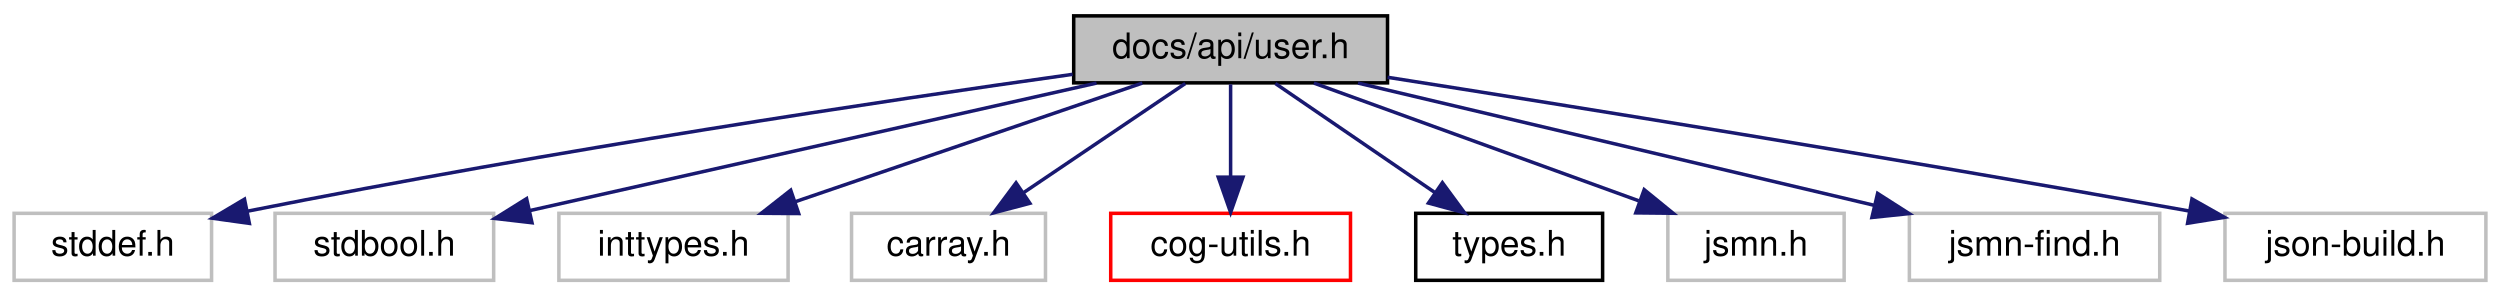
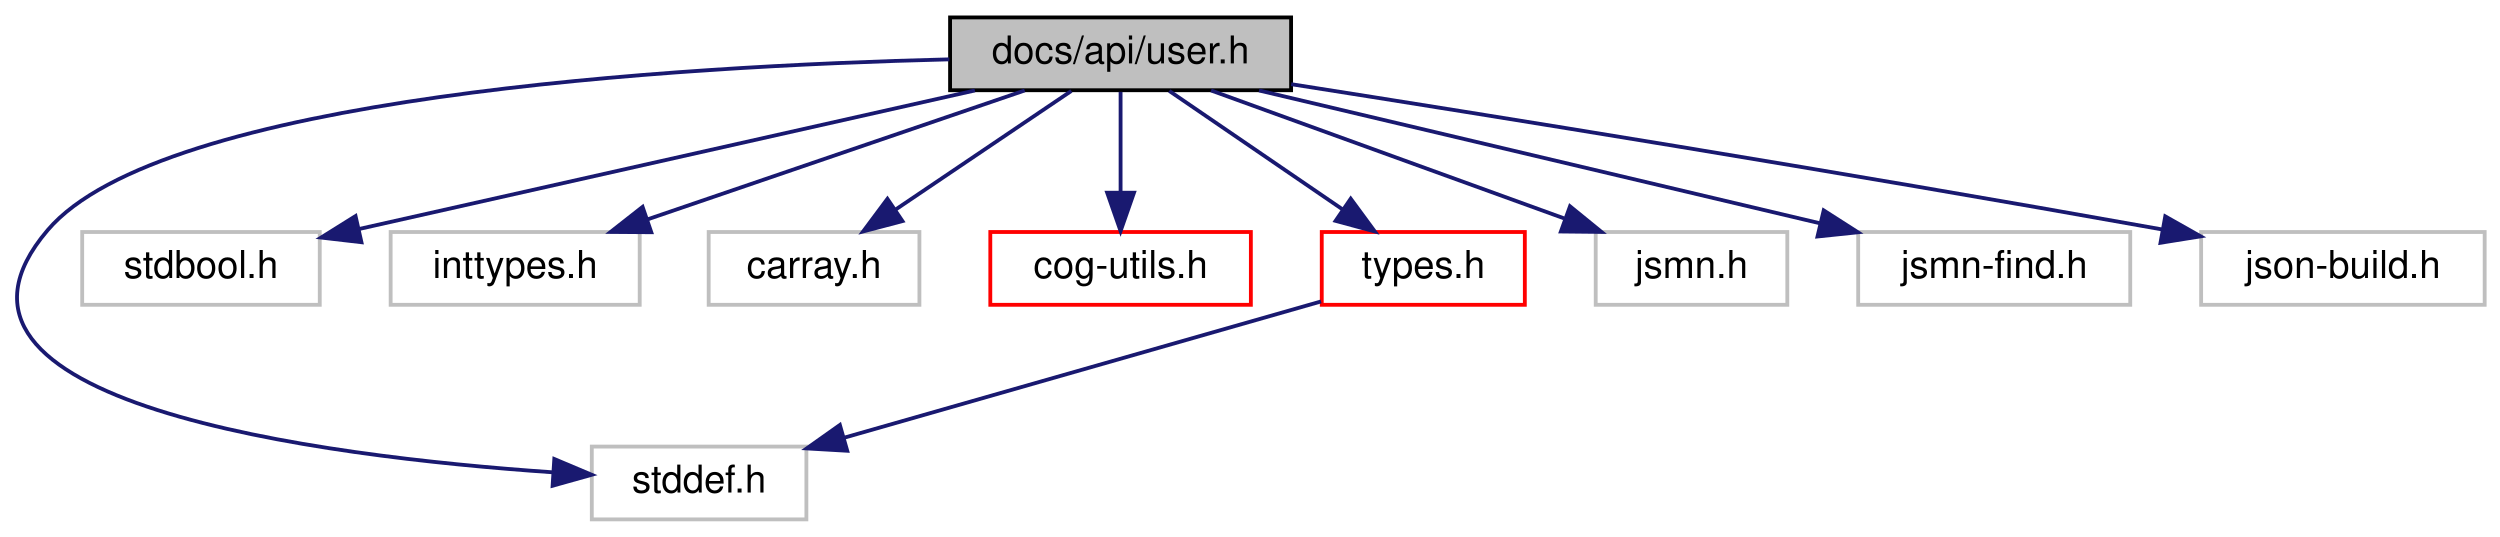
- <svg xmlns="http://www.w3.org/2000/svg" xmlns:xlink="http://www.w3.org/1999/xlink" width="709pt" height="84pt" viewBox="0.00 0.00 709.00 84.00">
-   <g id="graph0" class="graph" transform="scale(1 1) rotate(0) translate(4 80)">
+ <svg xmlns="http://www.w3.org/2000/svg" xmlns:xlink="http://www.w3.org/1999/xlink" width="652pt" height="140pt" viewBox="0.00 0.00 652.45 140.00">
+   <g id="graph0" class="graph" transform="scale(1 1) rotate(0) translate(4 136)">
    <g id="node1" class="node">
      <g id="a_node1">
        <a xlink:title="Generated code.">
-           <polygon fill="#bfbfbf" stroke="black" points="300.5,-56.5 300.5,-75.5 389.5,-75.5 389.5,-56.5 300.5,-56.5" />
-           <text text-anchor="middle" x="345" y="-63.5" font-family="Helvetica,sans-Serif" font-size="10.00">docs/api/user.h</text>
+           <polygon fill="#bfbfbf" stroke="black" points="243.95,-112.5 243.95,-131.5 332.95,-131.5 332.95,-112.5 243.95,-112.5" />
+           <text text-anchor="middle" x="288.45" y="-119.5" font-family="Helvetica,sans-Serif" font-size="10.00">docs/api/user.h</text>
        </a>
      </g>
    </g>
    <g id="node2" class="node">
      <g id="a_node2">
        <a xlink:title=" ">
-           <polygon fill="none" stroke="#bfbfbf" points="0,-0.5 0,-19.5 56,-19.5 56,-0.5 0,-0.5" />
-           <text text-anchor="middle" x="28" y="-7.5" font-family="Helvetica,sans-Serif" font-size="10.00">stddef.h</text>
+           <polygon fill="none" stroke="#bfbfbf" points="150.45,-0.5 150.45,-19.5 206.45,-19.5 206.45,-0.5 150.45,-0.5" />
+           <text text-anchor="middle" x="178.45" y="-7.5" font-family="Helvetica,sans-Serif" font-size="10.00">stddef.h</text>
        </a>
      </g>
    </g>
    <g id="edge1" class="edge">
-       <path fill="none" stroke="midnightblue" d="M300.19,-58.92C246.74,-51.41 154.5,-37.68 66.15,-20.1" />
-       <polygon fill="midnightblue" stroke="midnightblue" points="66.72,-16.65 56.23,-18.11 65.34,-23.51 66.72,-16.65" />
+       <path fill="none" stroke="midnightblue" d="M243.76,-120.56C172.5,-118.81 38.15,-110.85 8.45,-76 -30,-30.87 79.25,-16.98 140.34,-12.78" />
+       <polygon fill="midnightblue" stroke="midnightblue" points="140.66,-16.26 150.42,-12.14 140.22,-9.28 140.66,-16.26" />
    </g>
    <g id="node3" class="node">
      <g id="a_node3">
        <a xlink:title=" ">
-           <polygon fill="none" stroke="#bfbfbf" points="74,-0.5 74,-19.5 136,-19.5 136,-0.5 74,-0.5" />
-           <text text-anchor="middle" x="105" y="-7.5" font-family="Helvetica,sans-Serif" font-size="10.00">stdbool.h</text>
+           <polygon fill="none" stroke="#bfbfbf" points="17.45,-56.5 17.45,-75.5 79.45,-75.5 79.45,-56.5 17.45,-56.5" />
+           <text text-anchor="middle" x="48.45" y="-63.5" font-family="Helvetica,sans-Serif" font-size="10.00">stdbool.h</text>
        </a>
      </g>
    </g>
    <g id="edge2" class="edge">
-       <path fill="none" stroke="midnightblue" d="M306.97,-56.44C263.1,-46.57 191.24,-30.4 146.11,-20.25" />
-       <polygon fill="midnightblue" stroke="midnightblue" points="146.87,-16.83 136.35,-18.05 145.34,-23.66 146.87,-16.83" />
+       <path fill="none" stroke="midnightblue" d="M250.42,-112.44C206.56,-102.57 134.69,-86.4 89.56,-76.25" />
+       <polygon fill="midnightblue" stroke="midnightblue" points="90.33,-72.83 79.8,-74.05 88.79,-79.66 90.33,-72.83" />
    </g>
    <g id="node4" class="node">
      <g id="a_node4">
        <a xlink:title=" ">
-           <polygon fill="none" stroke="#bfbfbf" points="154.5,-0.5 154.5,-19.5 219.5,-19.5 219.5,-0.5 154.5,-0.5" />
-           <text text-anchor="middle" x="187" y="-7.5" font-family="Helvetica,sans-Serif" font-size="10.00">inttypes.h</text>
+           <polygon fill="none" stroke="#bfbfbf" points="97.95,-56.5 97.95,-75.5 162.95,-75.5 162.95,-56.5 97.95,-56.5" />
+           <text text-anchor="middle" x="130.45" y="-63.5" font-family="Helvetica,sans-Serif" font-size="10.00">inttypes.h</text>
        </a>
      </g>
    </g>
    <g id="edge3" class="edge">
-       <path fill="none" stroke="midnightblue" d="M319.96,-56.44C293.38,-47.36 251.19,-32.94 221.48,-22.78" />
-       <polygon fill="midnightblue" stroke="midnightblue" points="222.51,-19.44 211.92,-19.52 220.25,-26.06 222.51,-19.44" />
+       <path fill="none" stroke="midnightblue" d="M263.42,-112.44C236.84,-103.36 194.64,-88.94 164.93,-78.78" />
+       <polygon fill="midnightblue" stroke="midnightblue" points="165.97,-75.44 155.37,-75.52 163.7,-82.06 165.97,-75.44" />
    </g>
    <g id="node5" class="node">
      <g id="a_node5">
        <a xlink:title=" ">
-           <polygon fill="none" stroke="#bfbfbf" points="237.5,-0.5 237.5,-19.5 292.5,-19.5 292.5,-0.5 237.5,-0.5" />
-           <text text-anchor="middle" x="265" y="-7.5" font-family="Helvetica,sans-Serif" font-size="10.00">carray.h</text>
+           <polygon fill="none" stroke="#bfbfbf" points="180.95,-56.5 180.95,-75.5 235.95,-75.5 235.95,-56.5 180.95,-56.5" />
+           <text text-anchor="middle" x="208.45" y="-63.5" font-family="Helvetica,sans-Serif" font-size="10.00">carray.h</text>
        </a>
      </g>
    </g>
    <g id="edge4" class="edge">
-       <path fill="none" stroke="midnightblue" d="M332.15,-56.32C319.78,-47.98 300.87,-35.21 286.26,-25.35" />
-       <polygon fill="midnightblue" stroke="midnightblue" points="288.07,-22.35 277.82,-19.65 284.15,-28.15 288.07,-22.35" />
+       <path fill="none" stroke="midnightblue" d="M275.6,-112.32C263.24,-103.98 244.32,-91.21 229.72,-81.35" />
+       <polygon fill="midnightblue" stroke="midnightblue" points="231.52,-78.35 221.27,-75.65 227.6,-84.15 231.52,-78.35" />
    </g>
    <g id="node6" class="node">
      <g id="a_node6">
        <a xlink:href="cog-utils_8h_source.html" target="_top" xlink:title=" ">
-           <polygon fill="none" stroke="red" points="311,-0.5 311,-19.5 379,-19.5 379,-0.5 311,-0.5" />
-           <text text-anchor="middle" x="345" y="-7.5" font-family="Helvetica,sans-Serif" font-size="10.00">cog-utils.h</text>
+           <polygon fill="none" stroke="red" points="254.45,-56.5 254.45,-75.5 322.45,-75.5 322.45,-56.5 254.45,-56.5" />
+           <text text-anchor="middle" x="288.45" y="-63.5" font-family="Helvetica,sans-Serif" font-size="10.00">cog-utils.h</text>
        </a>
      </g>
    </g>
    <g id="edge5" class="edge">
-       <path fill="none" stroke="midnightblue" d="M345,-56.08C345,-49.01 345,-38.86 345,-29.99" />
-       <polygon fill="midnightblue" stroke="midnightblue" points="348.5,-29.75 345,-19.75 341.5,-29.75 348.5,-29.75" />
+       <path fill="none" stroke="midnightblue" d="M288.45,-112.08C288.45,-105.01 288.45,-94.86 288.45,-85.99" />
+       <polygon fill="midnightblue" stroke="midnightblue" points="291.95,-85.75 288.45,-75.75 284.95,-85.75 291.95,-85.75" />
    </g>
    <g id="node7" class="node">
      <g id="a_node7">
        <a xlink:href="types_8h.html" target="_top" xlink:title=" ">
-           <polygon fill="none" stroke="black" points="397.5,-0.5 397.5,-19.5 450.5,-19.5 450.5,-0.5 397.5,-0.5" />
-           <text text-anchor="middle" x="424" y="-7.5" font-family="Helvetica,sans-Serif" font-size="10.00">types.h</text>
+           <polygon fill="none" stroke="red" points="340.95,-56.5 340.95,-75.5 393.95,-75.5 393.95,-56.5 340.95,-56.5" />
+           <text text-anchor="middle" x="367.45" y="-63.5" font-family="Helvetica,sans-Serif" font-size="10.00">types.h</text>
        </a>
      </g>
    </g>
    <g id="edge6" class="edge">
-       <path fill="none" stroke="midnightblue" d="M357.69,-56.32C369.9,-47.98 388.58,-35.21 403,-25.35" />
-       <polygon fill="midnightblue" stroke="midnightblue" points="405.06,-28.19 411.34,-19.65 401.11,-22.41 405.06,-28.19" />
+       <path fill="none" stroke="midnightblue" d="M301.15,-112.32C313.35,-103.98 332.03,-91.21 346.46,-81.35" />
+       <polygon fill="midnightblue" stroke="midnightblue" points="348.51,-84.19 354.79,-75.65 344.56,-78.41 348.51,-84.19" />
    </g>
    <g id="node8" class="node">
      <g id="a_node8">
        <a xlink:title=" ">
-           <polygon fill="none" stroke="#bfbfbf" points="469,-0.5 469,-19.5 519,-19.5 519,-0.5 469,-0.5" />
-           <text text-anchor="middle" x="494" y="-7.5" font-family="Helvetica,sans-Serif" font-size="10.00">jsmn.h</text>
+           <polygon fill="none" stroke="#bfbfbf" points="412.45,-56.5 412.45,-75.5 462.45,-75.5 462.45,-56.5 412.45,-56.5" />
+           <text text-anchor="middle" x="437.45" y="-63.5" font-family="Helvetica,sans-Serif" font-size="10.00">jsmn.h</text>
        </a>
      </g>
    </g>
-     <g id="edge7" class="edge">
-       <path fill="none" stroke="midnightblue" d="M368.61,-56.44C393.46,-47.44 432.77,-33.19 460.75,-23.05" />
-       <polygon fill="midnightblue" stroke="midnightblue" points="462.29,-26.21 470.5,-19.52 459.91,-19.63 462.29,-26.21" />
+     <g id="edge8" class="edge">
+       <path fill="none" stroke="midnightblue" d="M312.06,-112.44C336.91,-103.44 376.23,-89.19 404.21,-79.05" />
+       <polygon fill="midnightblue" stroke="midnightblue" points="405.74,-82.21 413.95,-75.52 403.36,-75.63 405.74,-82.21" />
    </g>
    <g id="node9" class="node">
      <g id="a_node9">
        <a xlink:title=" ">
-           <polygon fill="none" stroke="#bfbfbf" points="537.5,-0.5 537.5,-19.5 608.5,-19.5 608.5,-0.5 537.5,-0.5" />
-           <text text-anchor="middle" x="573" y="-7.5" font-family="Helvetica,sans-Serif" font-size="10.00">jsmn-find.h</text>
+           <polygon fill="none" stroke="#bfbfbf" points="480.95,-56.5 480.95,-75.5 551.95,-75.5 551.95,-56.5 480.95,-56.5" />
+           <text text-anchor="middle" x="516.45" y="-63.5" font-family="Helvetica,sans-Serif" font-size="10.00">jsmn-find.h</text>
        </a>
      </g>
    </g>
-     <g id="edge8" class="edge">
-       <path fill="none" stroke="midnightblue" d="M381.13,-56.44C420.77,-47.06 484.47,-31.97 527.49,-21.78" />
-       <polygon fill="midnightblue" stroke="midnightblue" points="528.49,-25.14 537.42,-19.43 526.88,-18.33 528.49,-25.14" />
+     <g id="edge9" class="edge">
+       <path fill="none" stroke="midnightblue" d="M324.58,-112.44C364.22,-103.06 427.92,-87.97 470.94,-77.78" />
+       <polygon fill="midnightblue" stroke="midnightblue" points="471.95,-81.14 480.87,-75.43 470.33,-74.33 471.95,-81.14" />
    </g>
    <g id="node10" class="node">
      <g id="a_node10">
        <a xlink:title=" ">
-           <polygon fill="none" stroke="#bfbfbf" points="627,-0.5 627,-19.5 701,-19.5 701,-0.5 627,-0.5" />
-           <text text-anchor="middle" x="664" y="-7.5" font-family="Helvetica,sans-Serif" font-size="10.00">json-build.h</text>
+           <polygon fill="none" stroke="#bfbfbf" points="570.45,-56.5 570.45,-75.5 644.45,-75.5 644.45,-56.5 570.45,-56.5" />
+           <text text-anchor="middle" x="607.45" y="-63.5" font-family="Helvetica,sans-Serif" font-size="10.00">json-build.h</text>
        </a>
      </g>
    </g>
-     <g id="edge9" class="edge">
-       <path fill="none" stroke="midnightblue" d="M389.52,-58.08C441.61,-49.89 530.71,-35.59 616.91,-20.15" />
-       <polygon fill="midnightblue" stroke="midnightblue" points="617.64,-23.58 626.86,-18.37 616.4,-16.69 617.64,-23.58" />
+     <g id="edge10" class="edge">
+       <path fill="none" stroke="midnightblue" d="M332.97,-114.08C385.06,-105.89 474.16,-91.59 560.36,-76.15" />
+       <polygon fill="midnightblue" stroke="midnightblue" points="561.09,-79.58 570.31,-74.37 559.85,-72.69 561.09,-79.58" />
+     </g>
+     <g id="edge7" class="edge">
+       <path fill="none" stroke="midnightblue" d="M340.77,-57.38C308.31,-48.1 253.29,-32.38 216.42,-21.85" />
+       <polygon fill="midnightblue" stroke="midnightblue" points="217.11,-18.41 206.54,-19.02 215.19,-25.14 217.11,-18.41" />
    </g>
  </g>
</svg>
